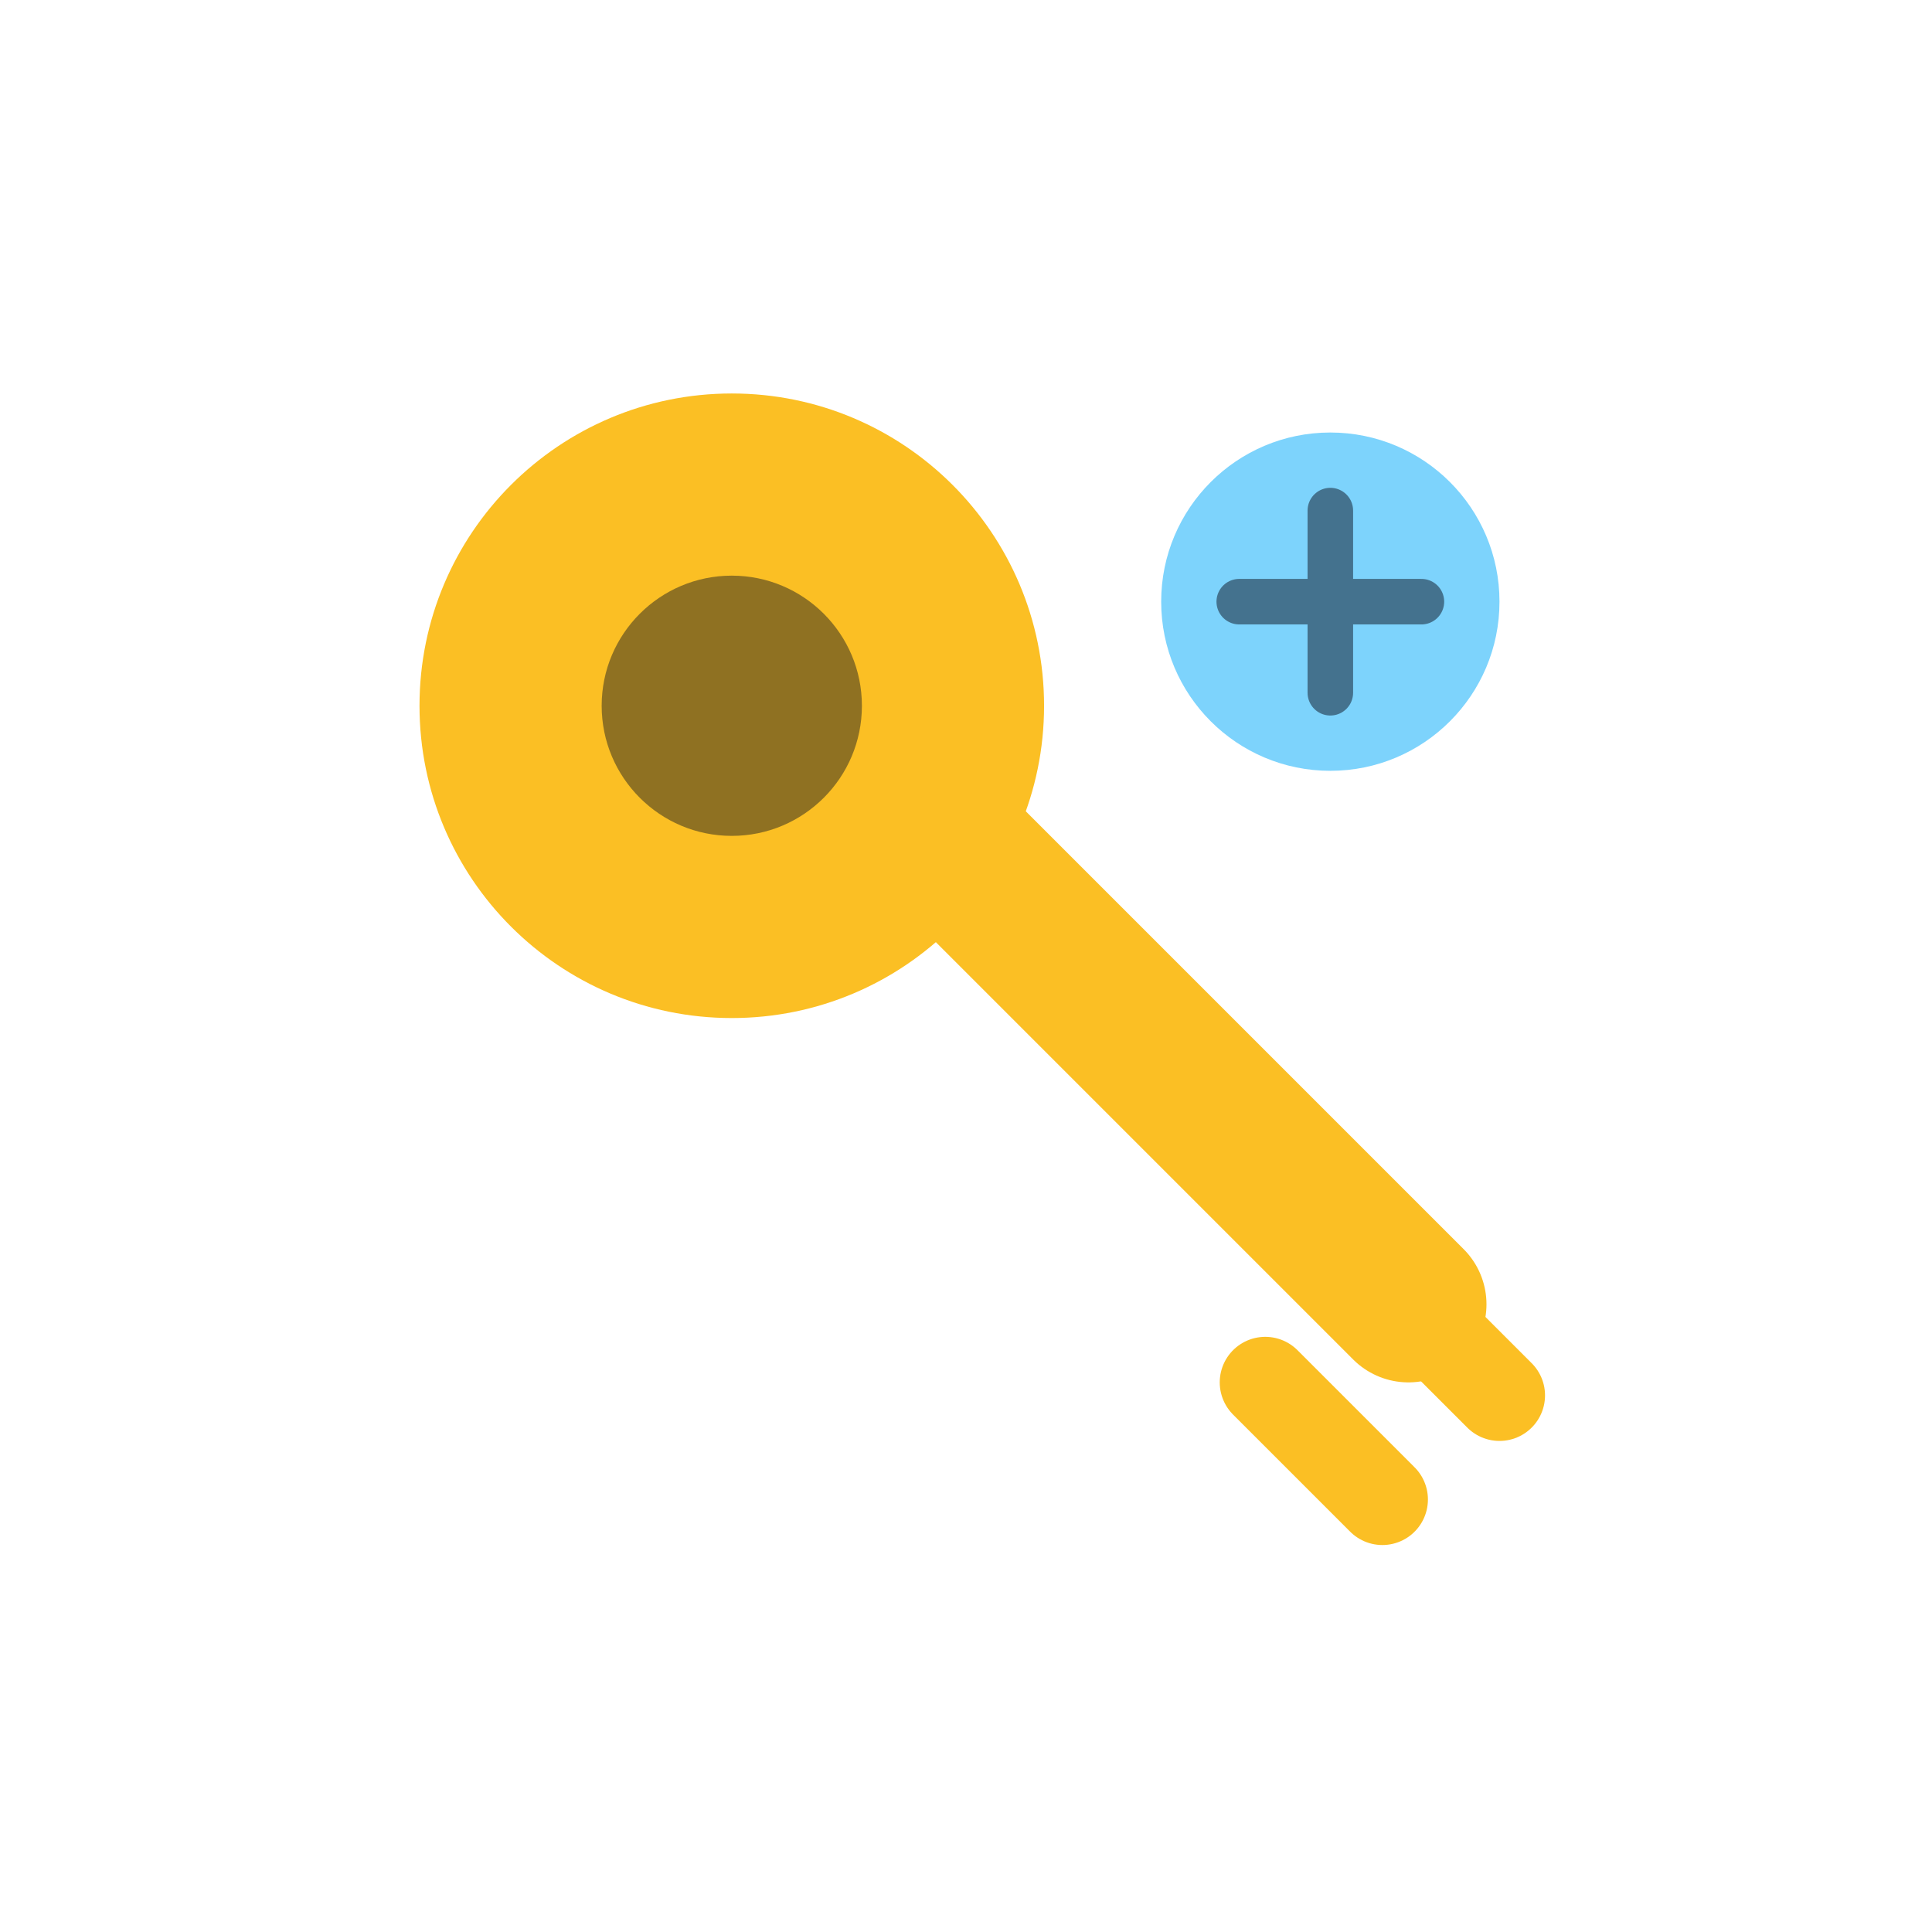
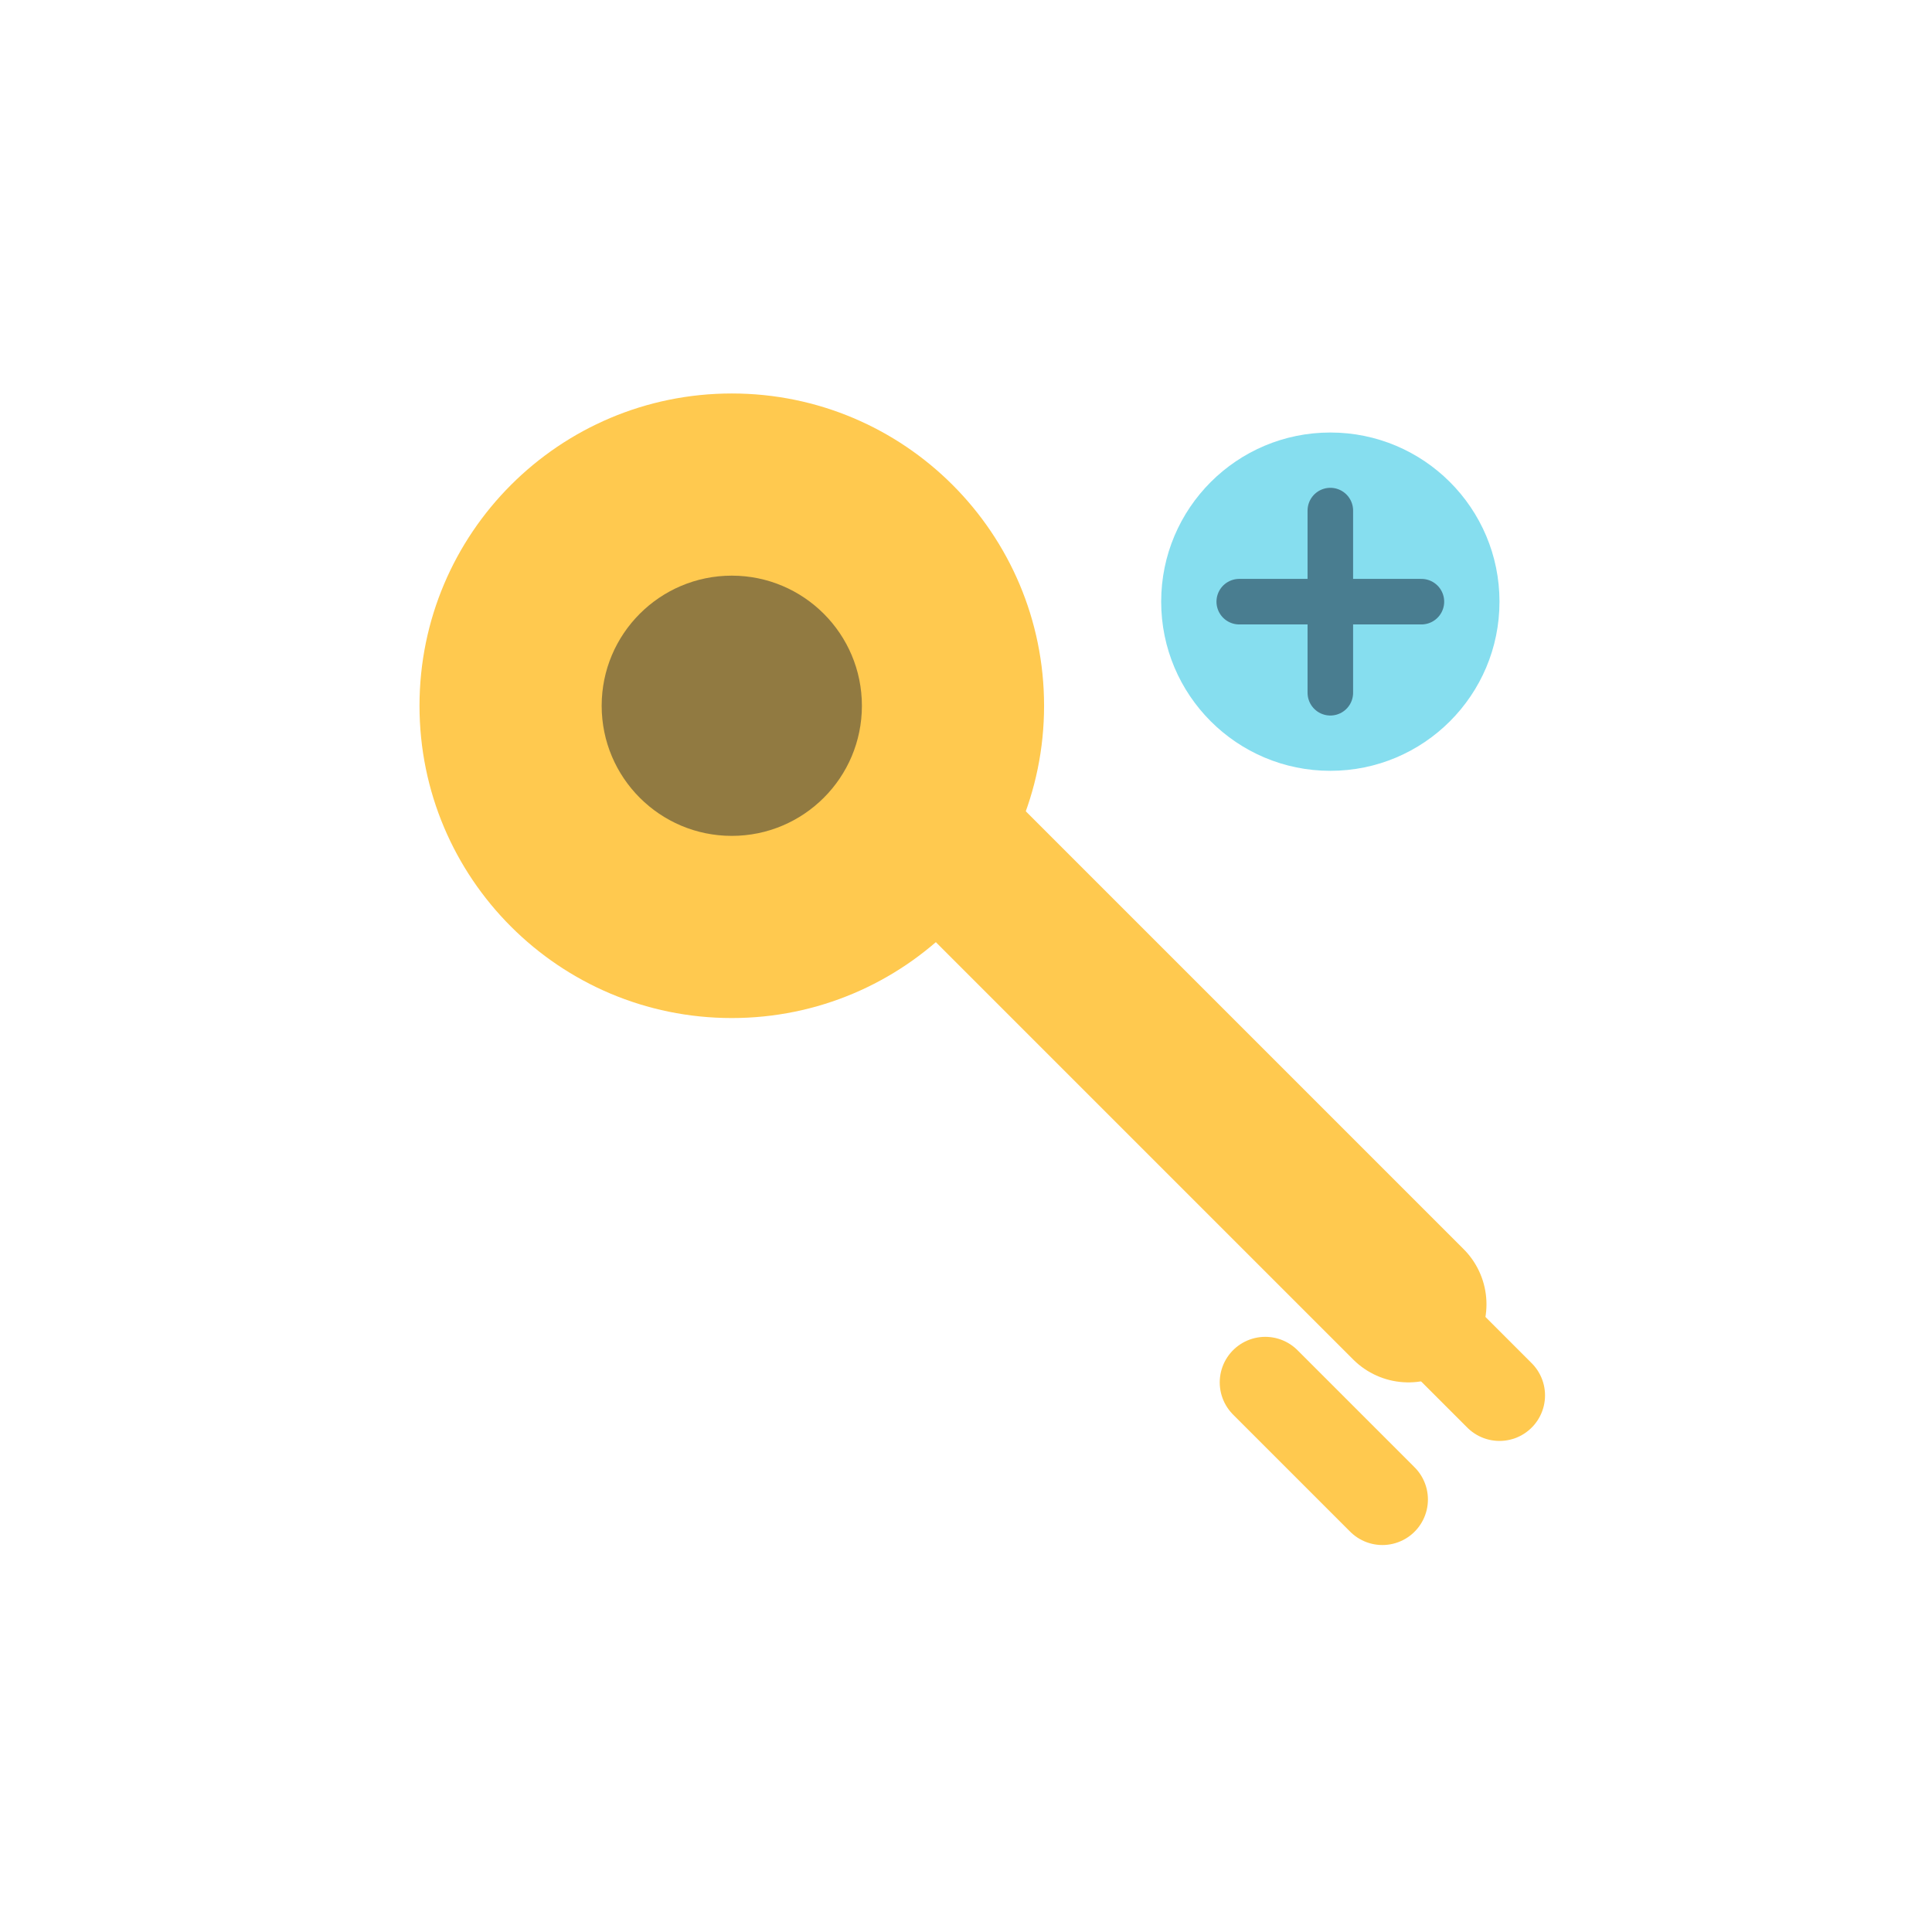
<svg xmlns="http://www.w3.org/2000/svg" fill="none" viewBox="-20.48 -20.48 296.96 296.96">
-   <circle cx="92" cy="88" r="48" fill="#FBBF24" />
-   <circle cx="92" cy="88" r="20" fill="#0B1220" opacity=".45" />
-   <path stroke="#FBBF24" stroke-linecap="round" stroke-width="24" d="m128 112 68 68" />
-   <path stroke="#FBBF24" stroke-linecap="round" stroke-width="14" d="m184 168 26 26m-36-2 18 18" />
-   <circle cx="184" cy="72" r="26" fill="#7DD3FC" />
-   <path stroke="#0B1220" stroke-linecap="round" stroke-width="7" d="M184 58v28m-14-14h28" opacity=".5" />
+   <circle cx="92" cy="88" r="48" fill="#FFC94F" />
+   <circle cx="92" cy="88" r="20" fill="#0C1B31" opacity=".45" />
+   <path stroke="#FFC94F" stroke-linecap="round" stroke-width="24" d="m128 112 68 68" />
+   <path stroke="#FFC94F" stroke-linecap="round" stroke-width="14" d="m184 168 26 26m-36-2 18 18" />
+   <circle cx="184" cy="72" r="26" fill="#86DEEF" />
+   <path stroke="#0C1B31" stroke-linecap="round" stroke-width="7" d="M184 58v28m-14-14h28" opacity=".5" />
</svg>
